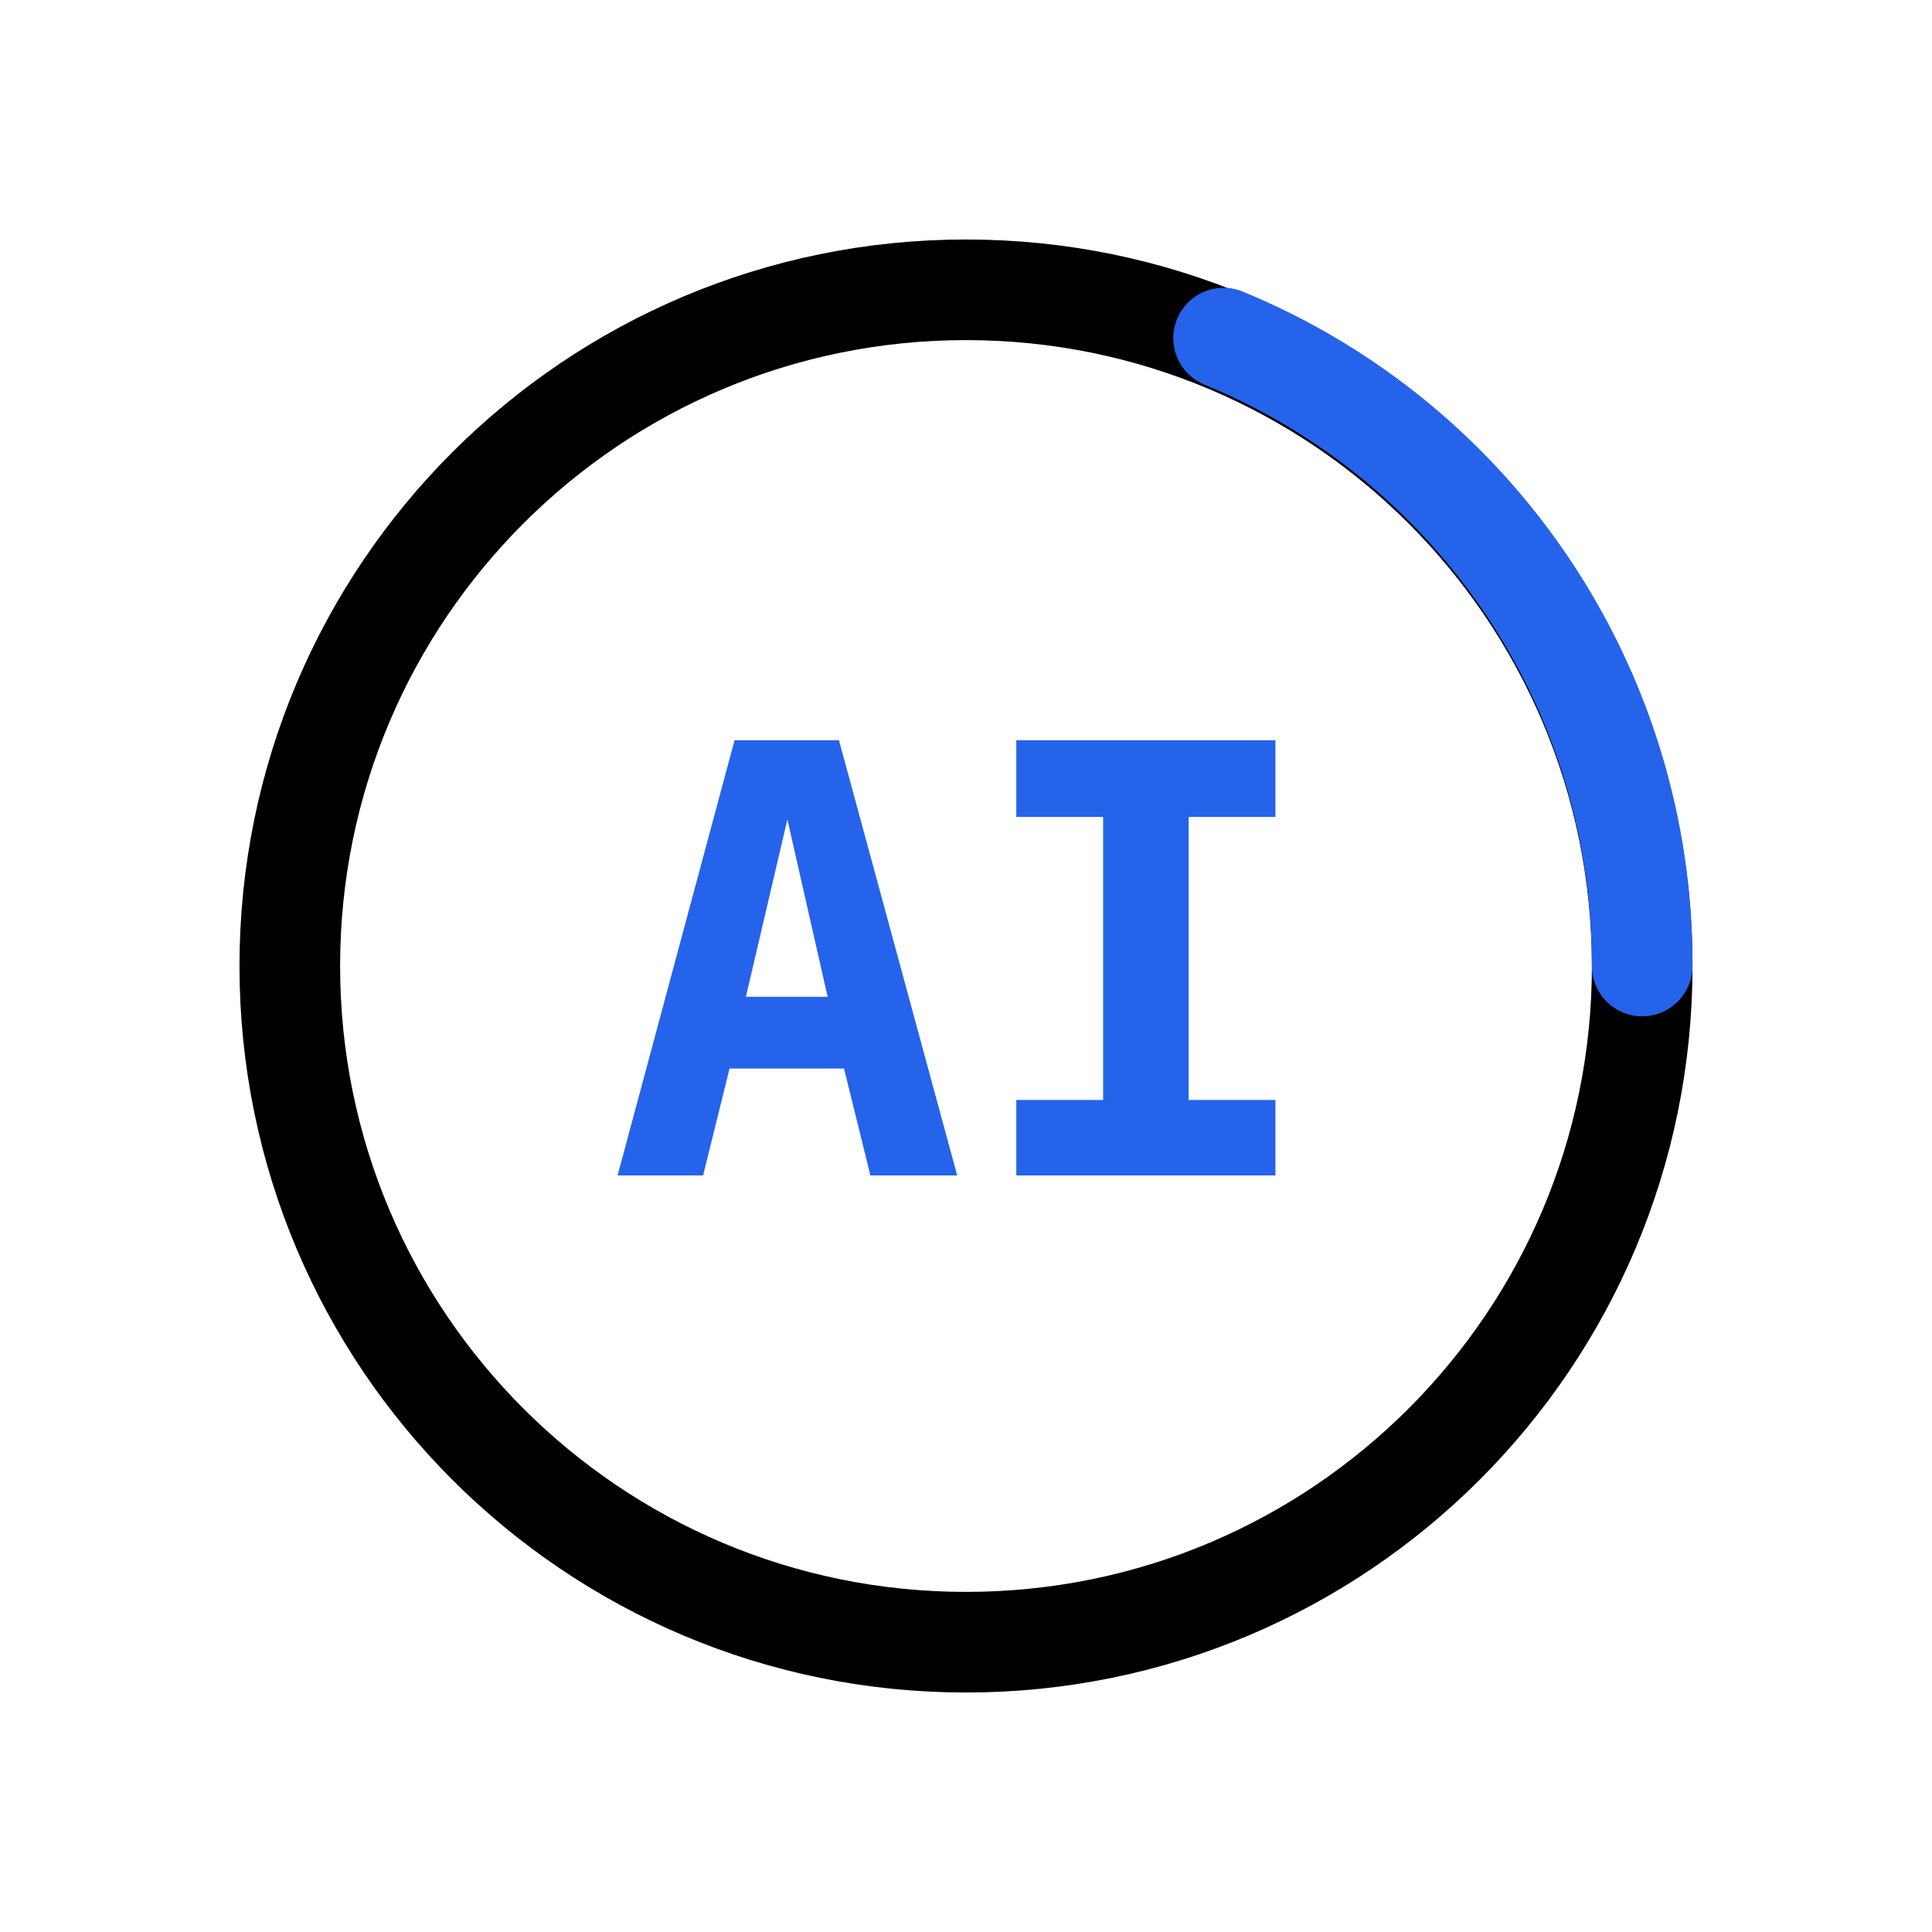
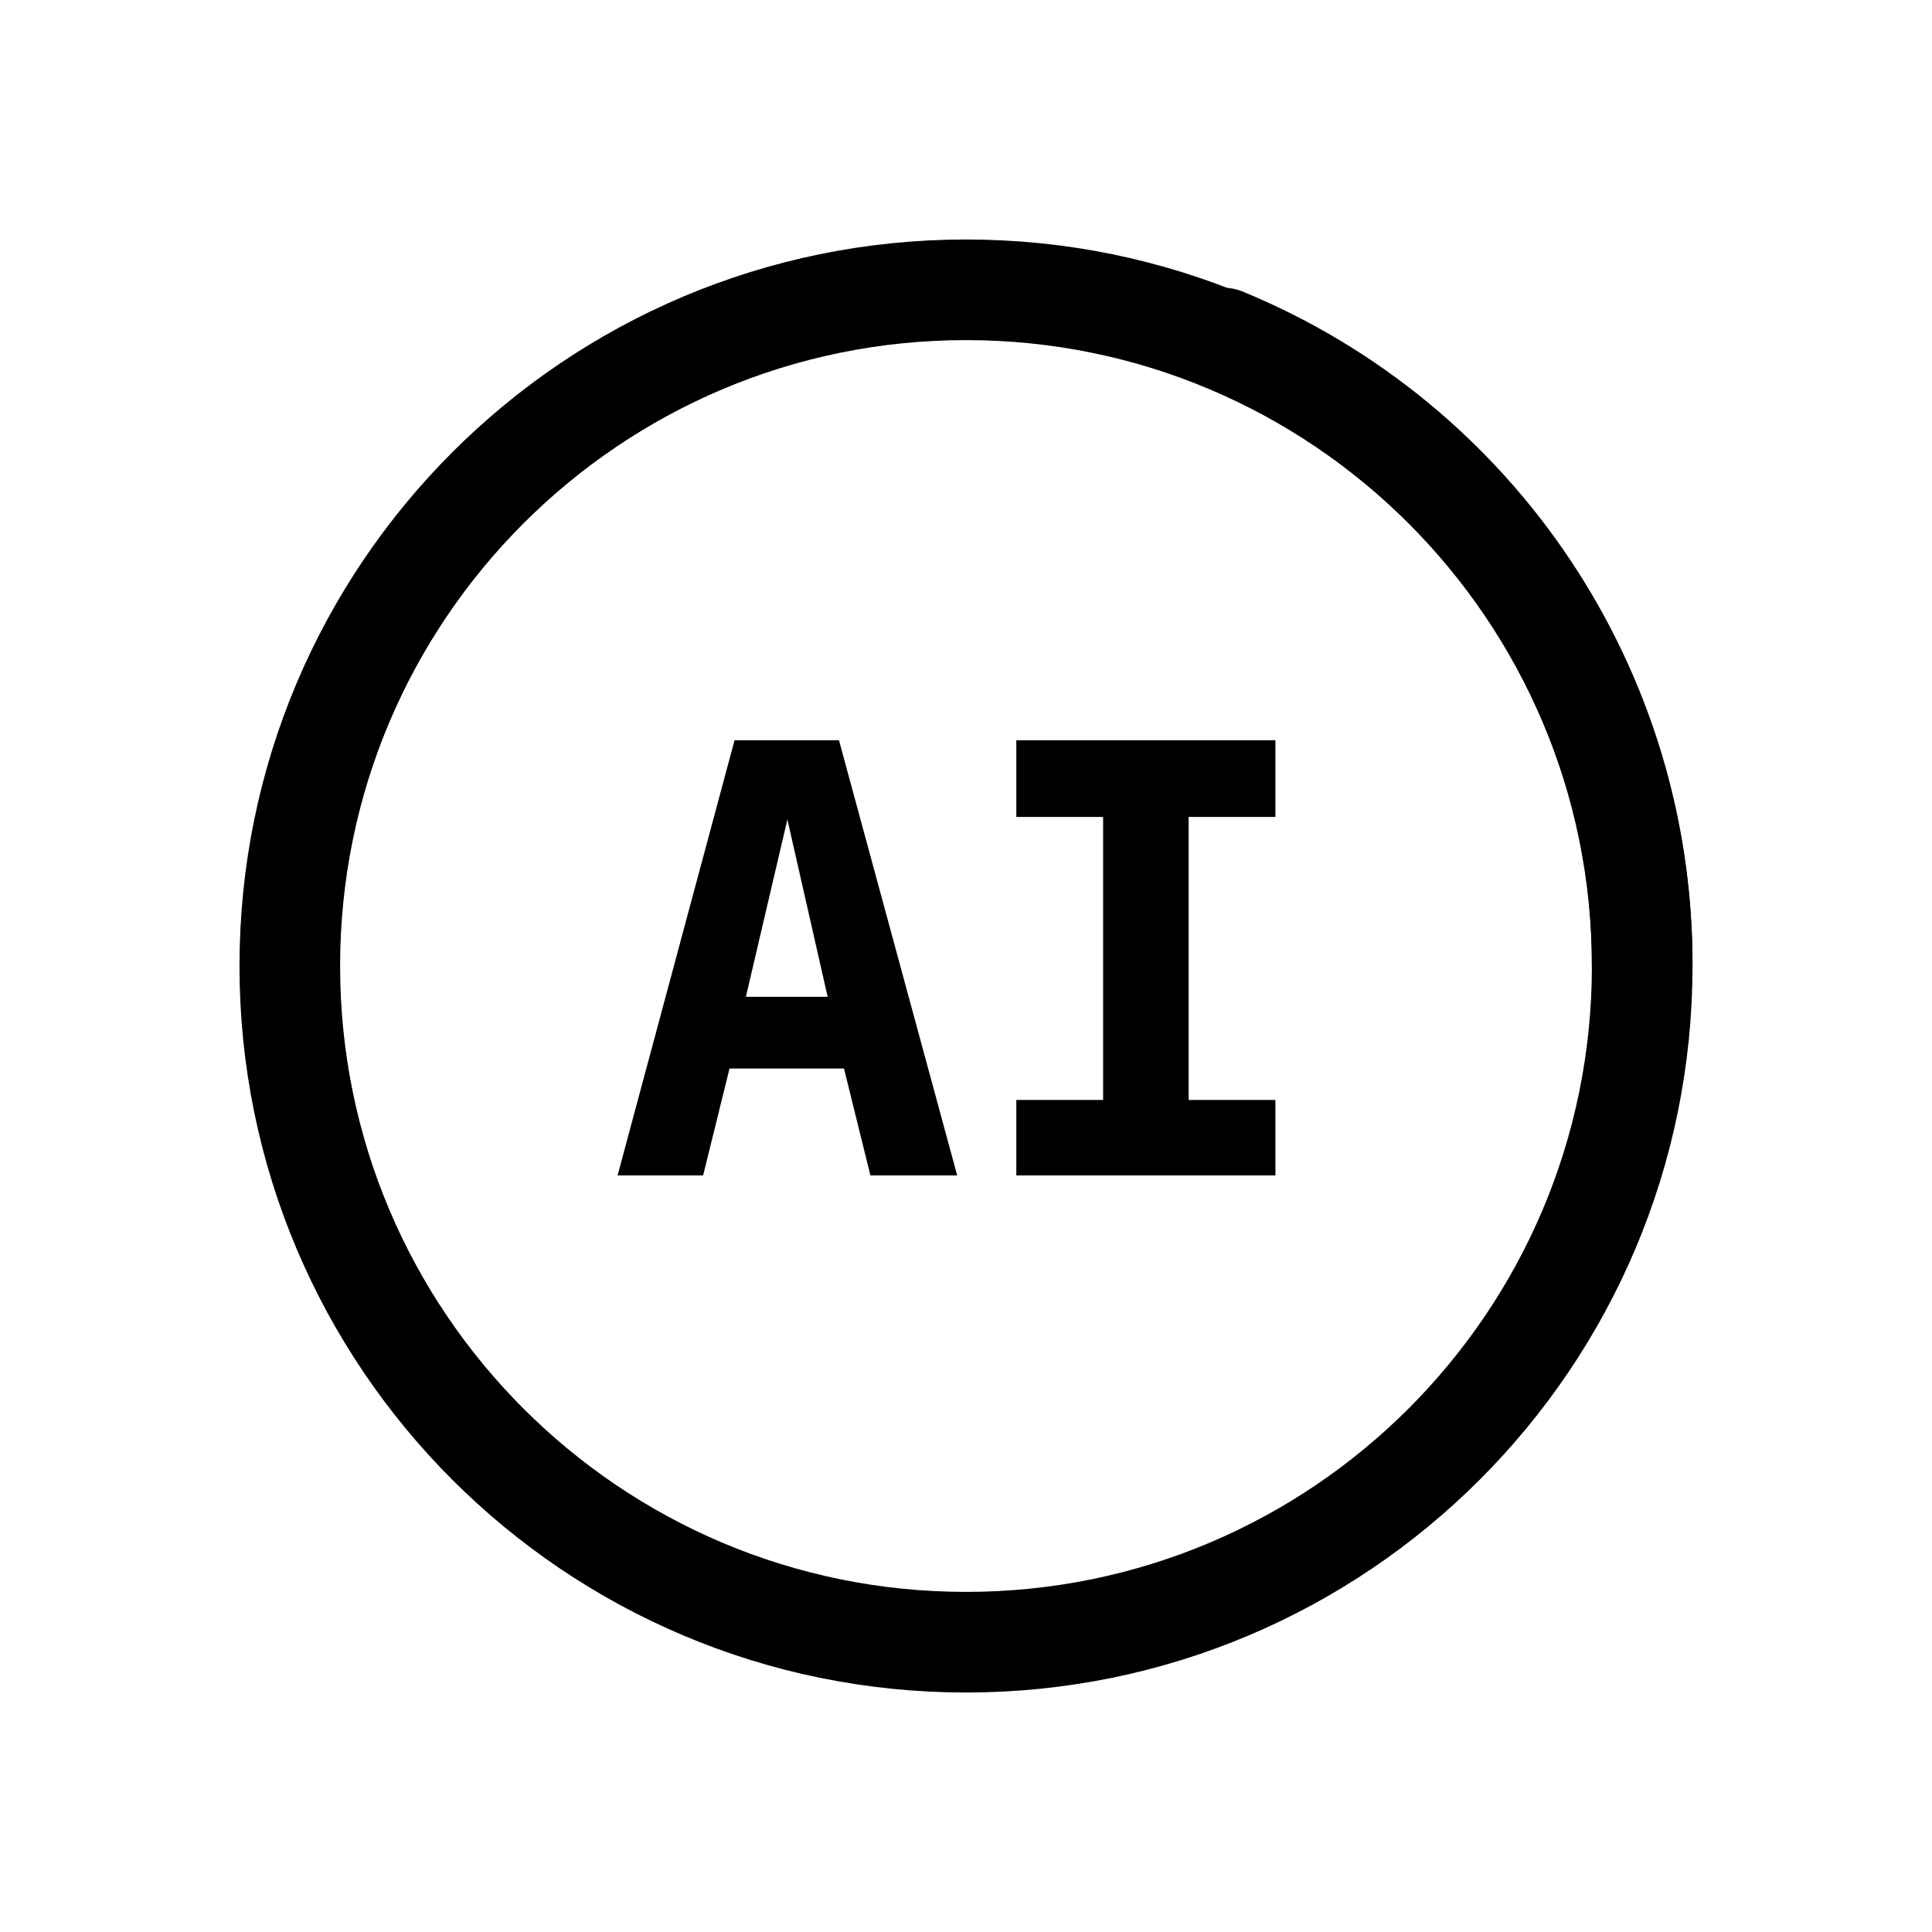
<svg xmlns="http://www.w3.org/2000/svg" width="24" height="24" viewBox="0 0 24 24" fill="none">
  <circle fill="none" stroke="currentColor" stroke-width="1.25" stroke-linecap="round" stroke-linejoin="round" cx="12" cy="12" r="8.4" />
-   <path fill="none" stroke="#2563EB" stroke-width="1.25" stroke-linecap="round" stroke-linejoin="round" d="M20.4 12a8.4 8.4 0 0 0-5.2-7.8" />
-   <text fill="#2563EB" stroke="none" x="12" y="14.6" font-size="7.4" font-weight="700" text-anchor="middle" font-family="monospace">AI</text>
+   <path fill="none" stroke="currentColor" stroke-width="1.25" stroke-linecap="round" stroke-linejoin="round" d="M20.4 12a8.4 8.4 0 0 0-5.2-7.8" />
+   <text fill="currentColor" stroke="none" x="12" y="14.6" font-size="7.4" font-weight="700" text-anchor="middle" font-family="monospace">AI</text>
</svg>
